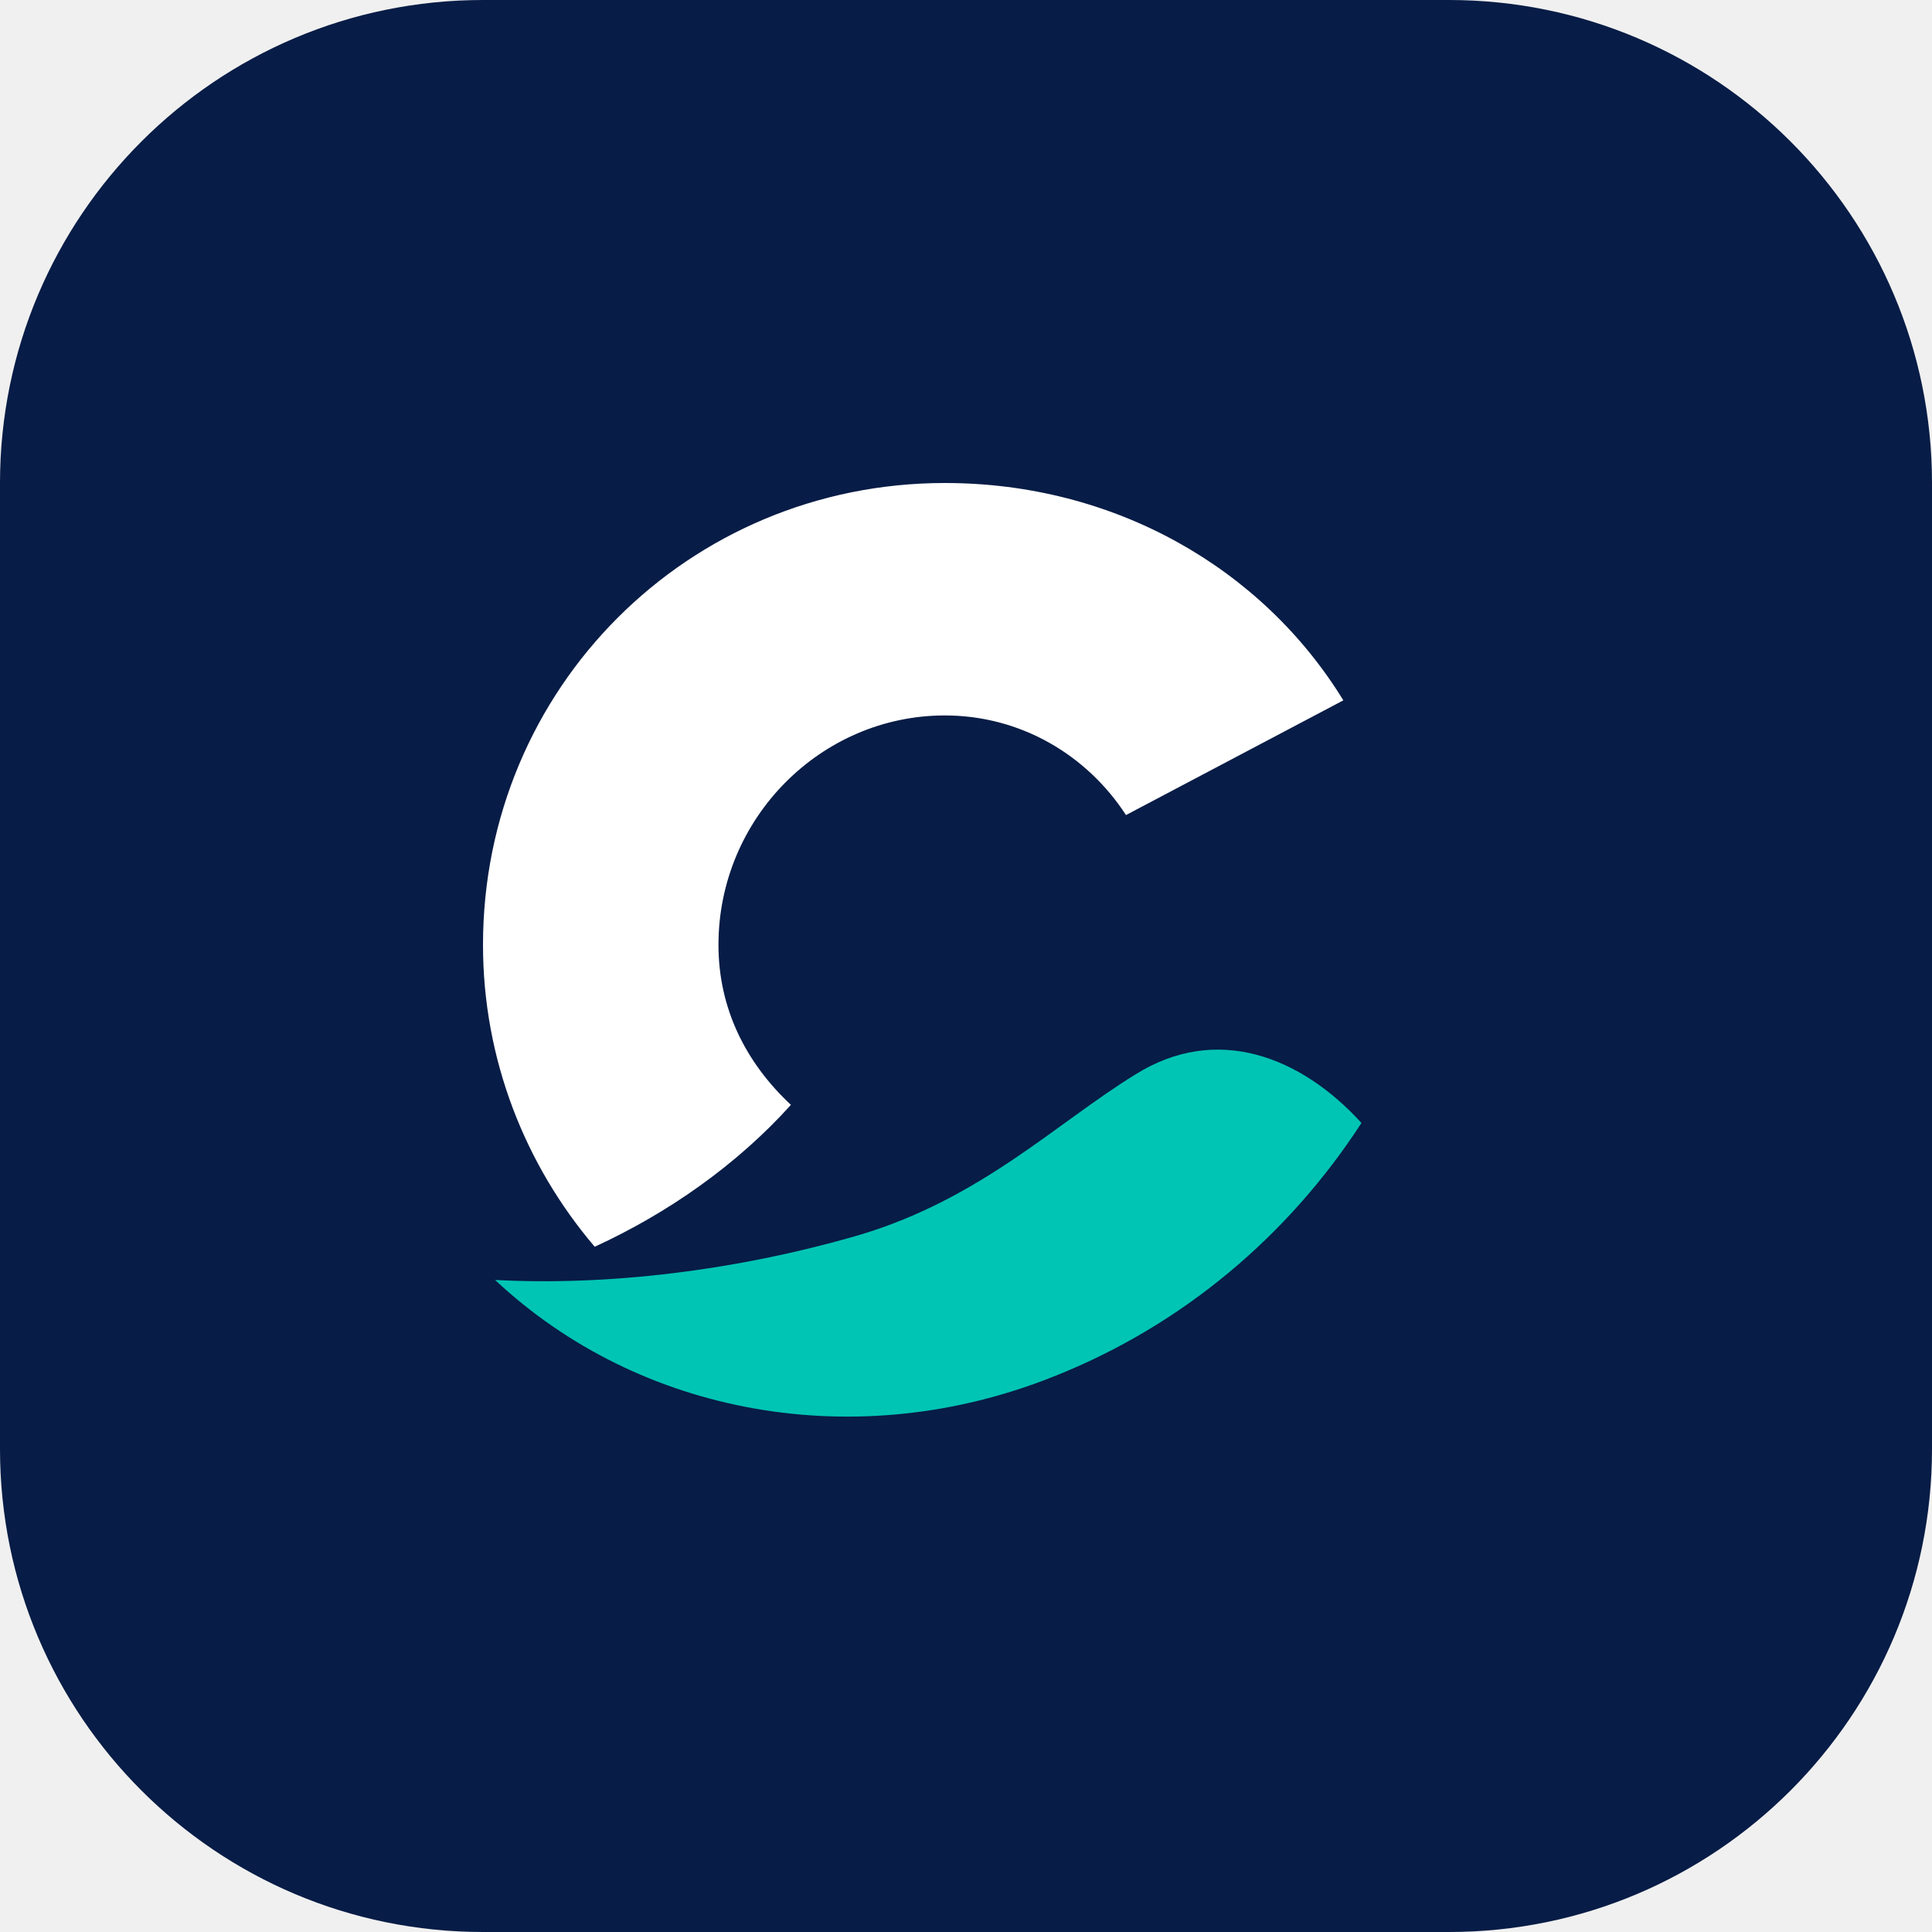
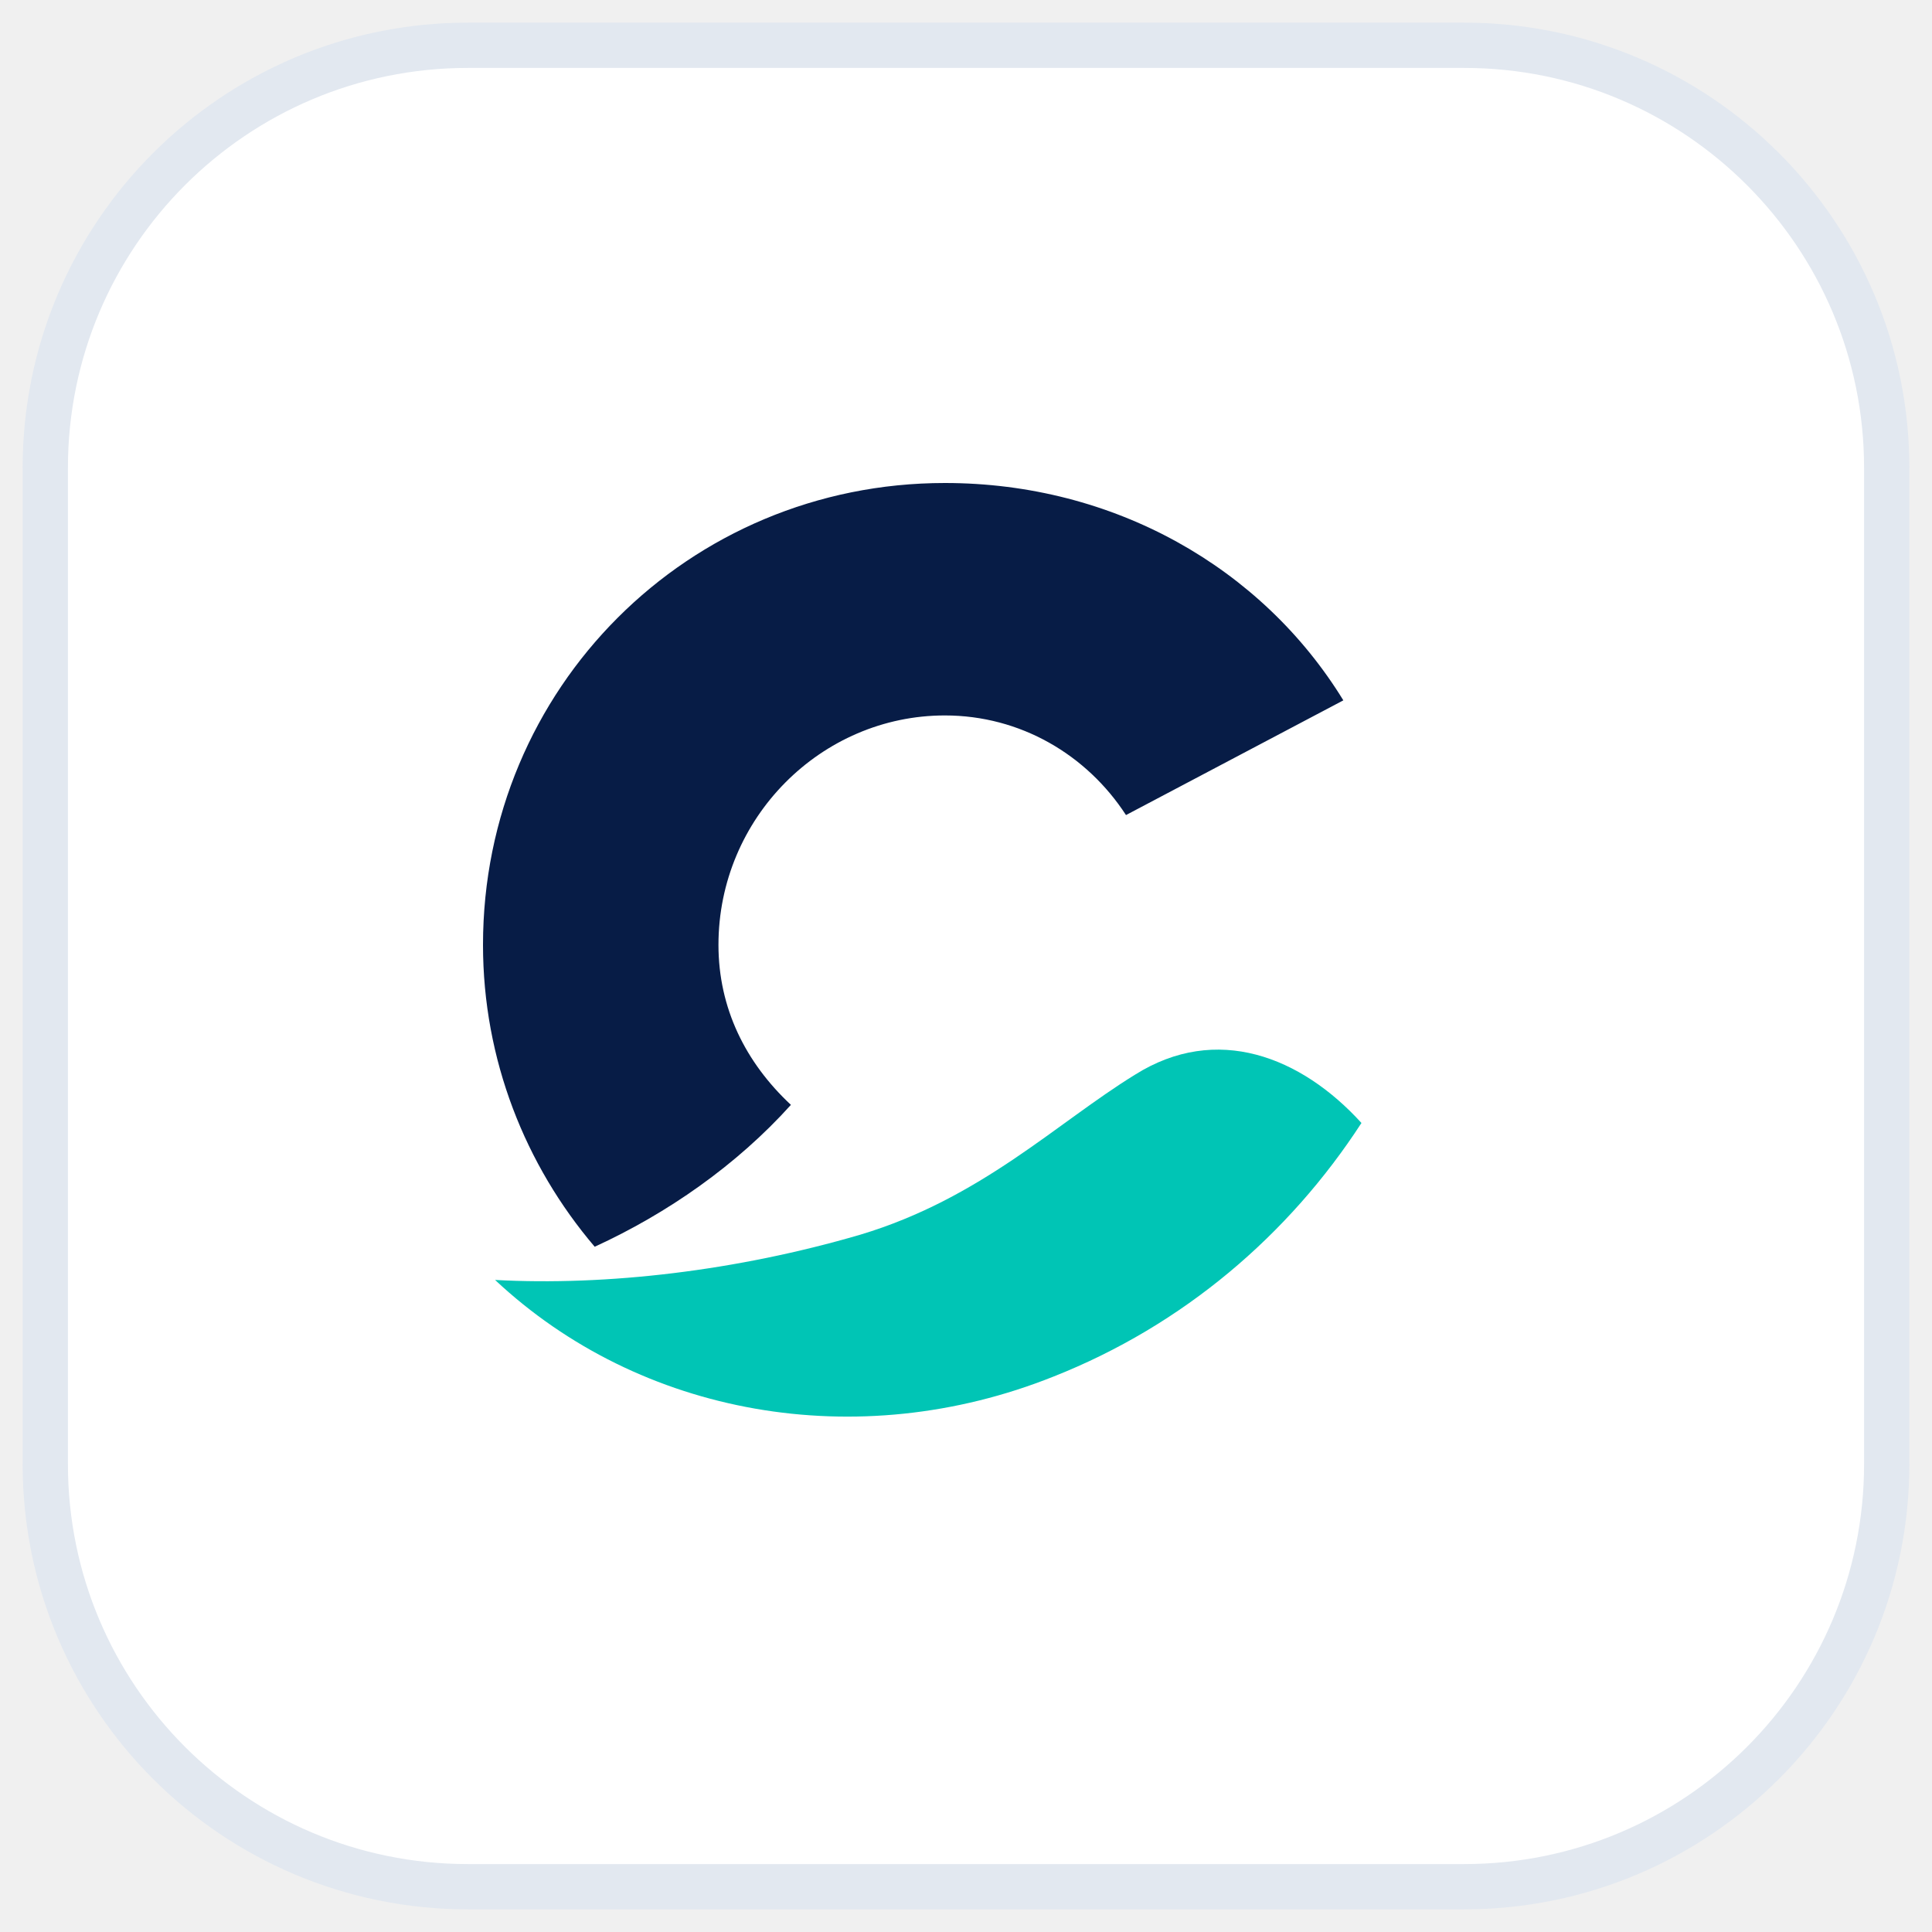
<svg xmlns="http://www.w3.org/2000/svg" viewBox="0 0 64 64" fill="none">
-   <rect width="64" height="64" rx="16" fill="#071C46" />
-   <path d="M44.5 23.2C41.8 18.8 36.9 16 31.3 16C22.8 16 16 22.8 16 31.3C16 35.1 17.4 38.6 19.7 41.3C22.1 40.2 24.4 38.6 26.2 36.6C24.7 35.2 23.8 33.4 23.8 31.3C23.8 27.1 27.2 23.7 31.3 23.7C33.8 23.7 36 25 37.3 27L44.5 23.2Z" fill="#FFFFFF" />
+   <rect x="1.5" y="1.5" width="61" height="61" rx="14" fill="#FFFFFF" stroke="#E2E8F0" stroke-width="1.5" />
+   <path d="M44.5 23.2C41.8 18.8 36.9 16 31.3 16C22.8 16 16 22.8 16 31.3C16 35.1 17.4 38.6 19.7 41.3C22.1 40.2 24.4 38.6 26.2 36.6C24.7 35.2 23.8 33.4 23.8 31.3C23.8 27.1 27.2 23.7 31.3 23.7C33.8 23.7 36 25 37.3 27L44.5 23.2Z" fill="#071C46" />
  <path d="M16.4 42.4C21.2 46.9 28.4 48.2 34.9 45.6C39.2 43.9 42.7 40.9 45.1 37.2C43.1 35 40.3 33.9 37.6 35.6C35 37.2 32.5 39.7 28.5 40.9C24.4 42.1 20.1 42.6 16.4 42.4Z" fill="#00C5B5" />
</svg>
